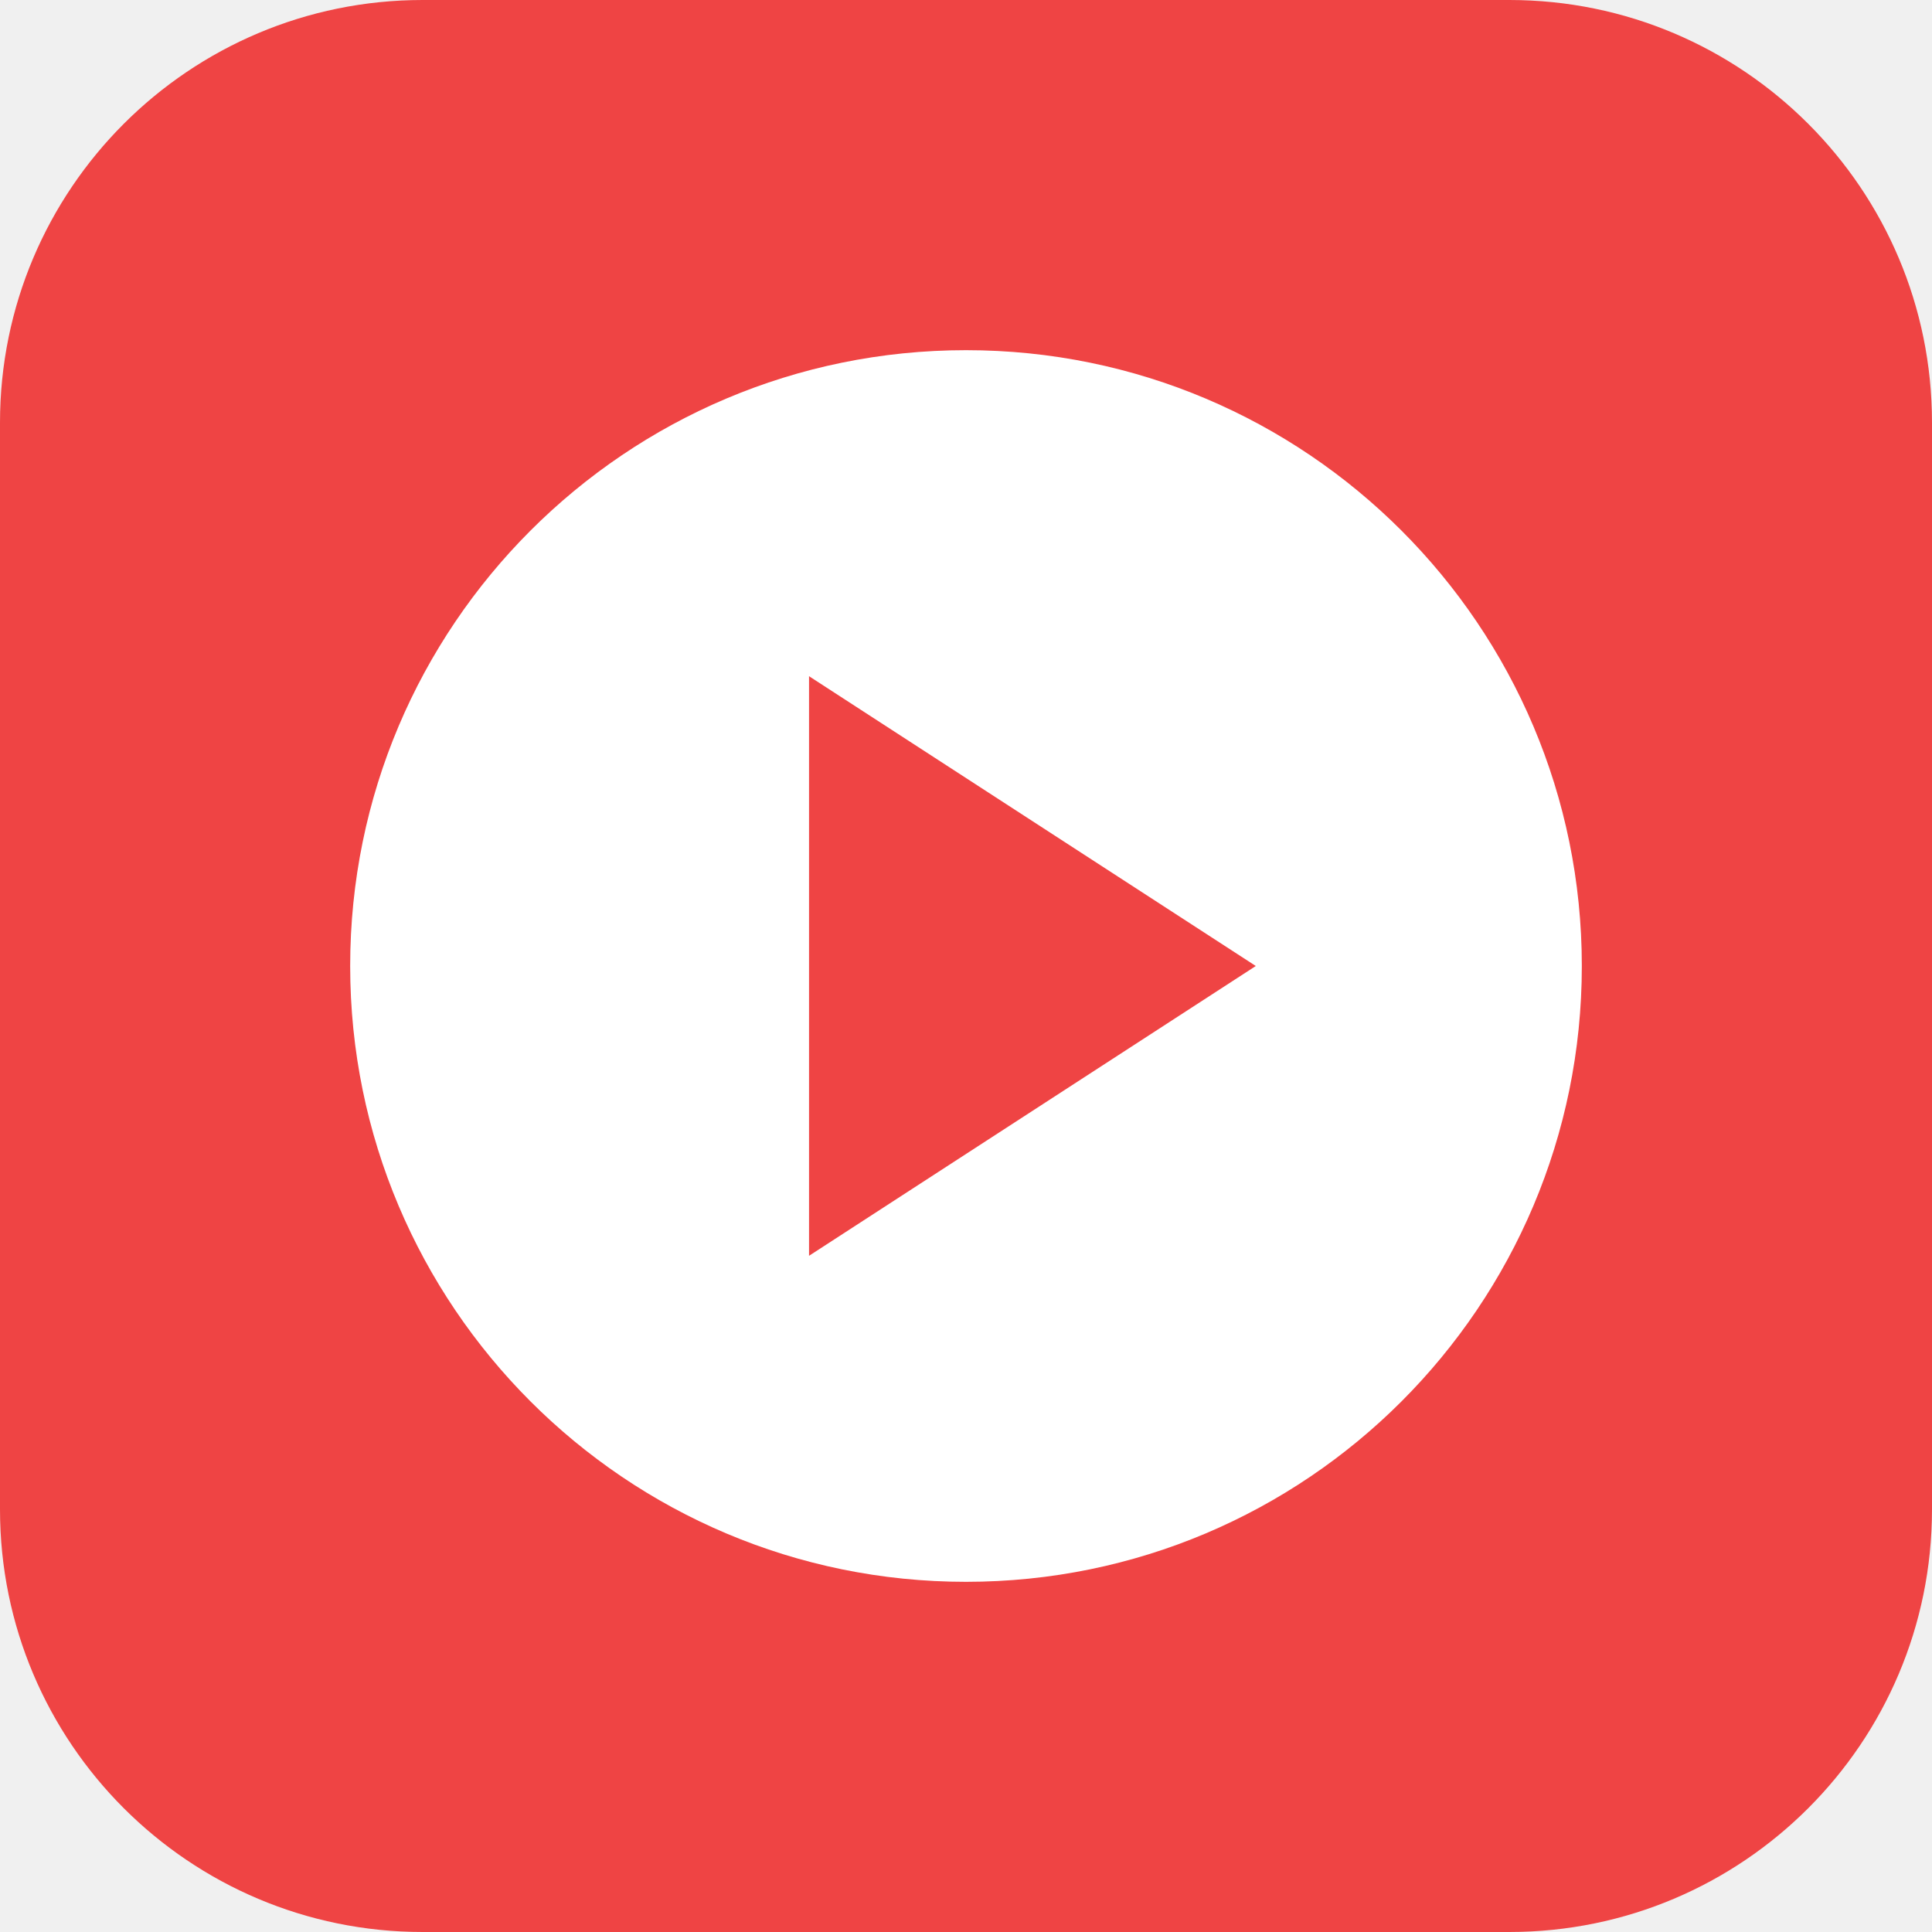
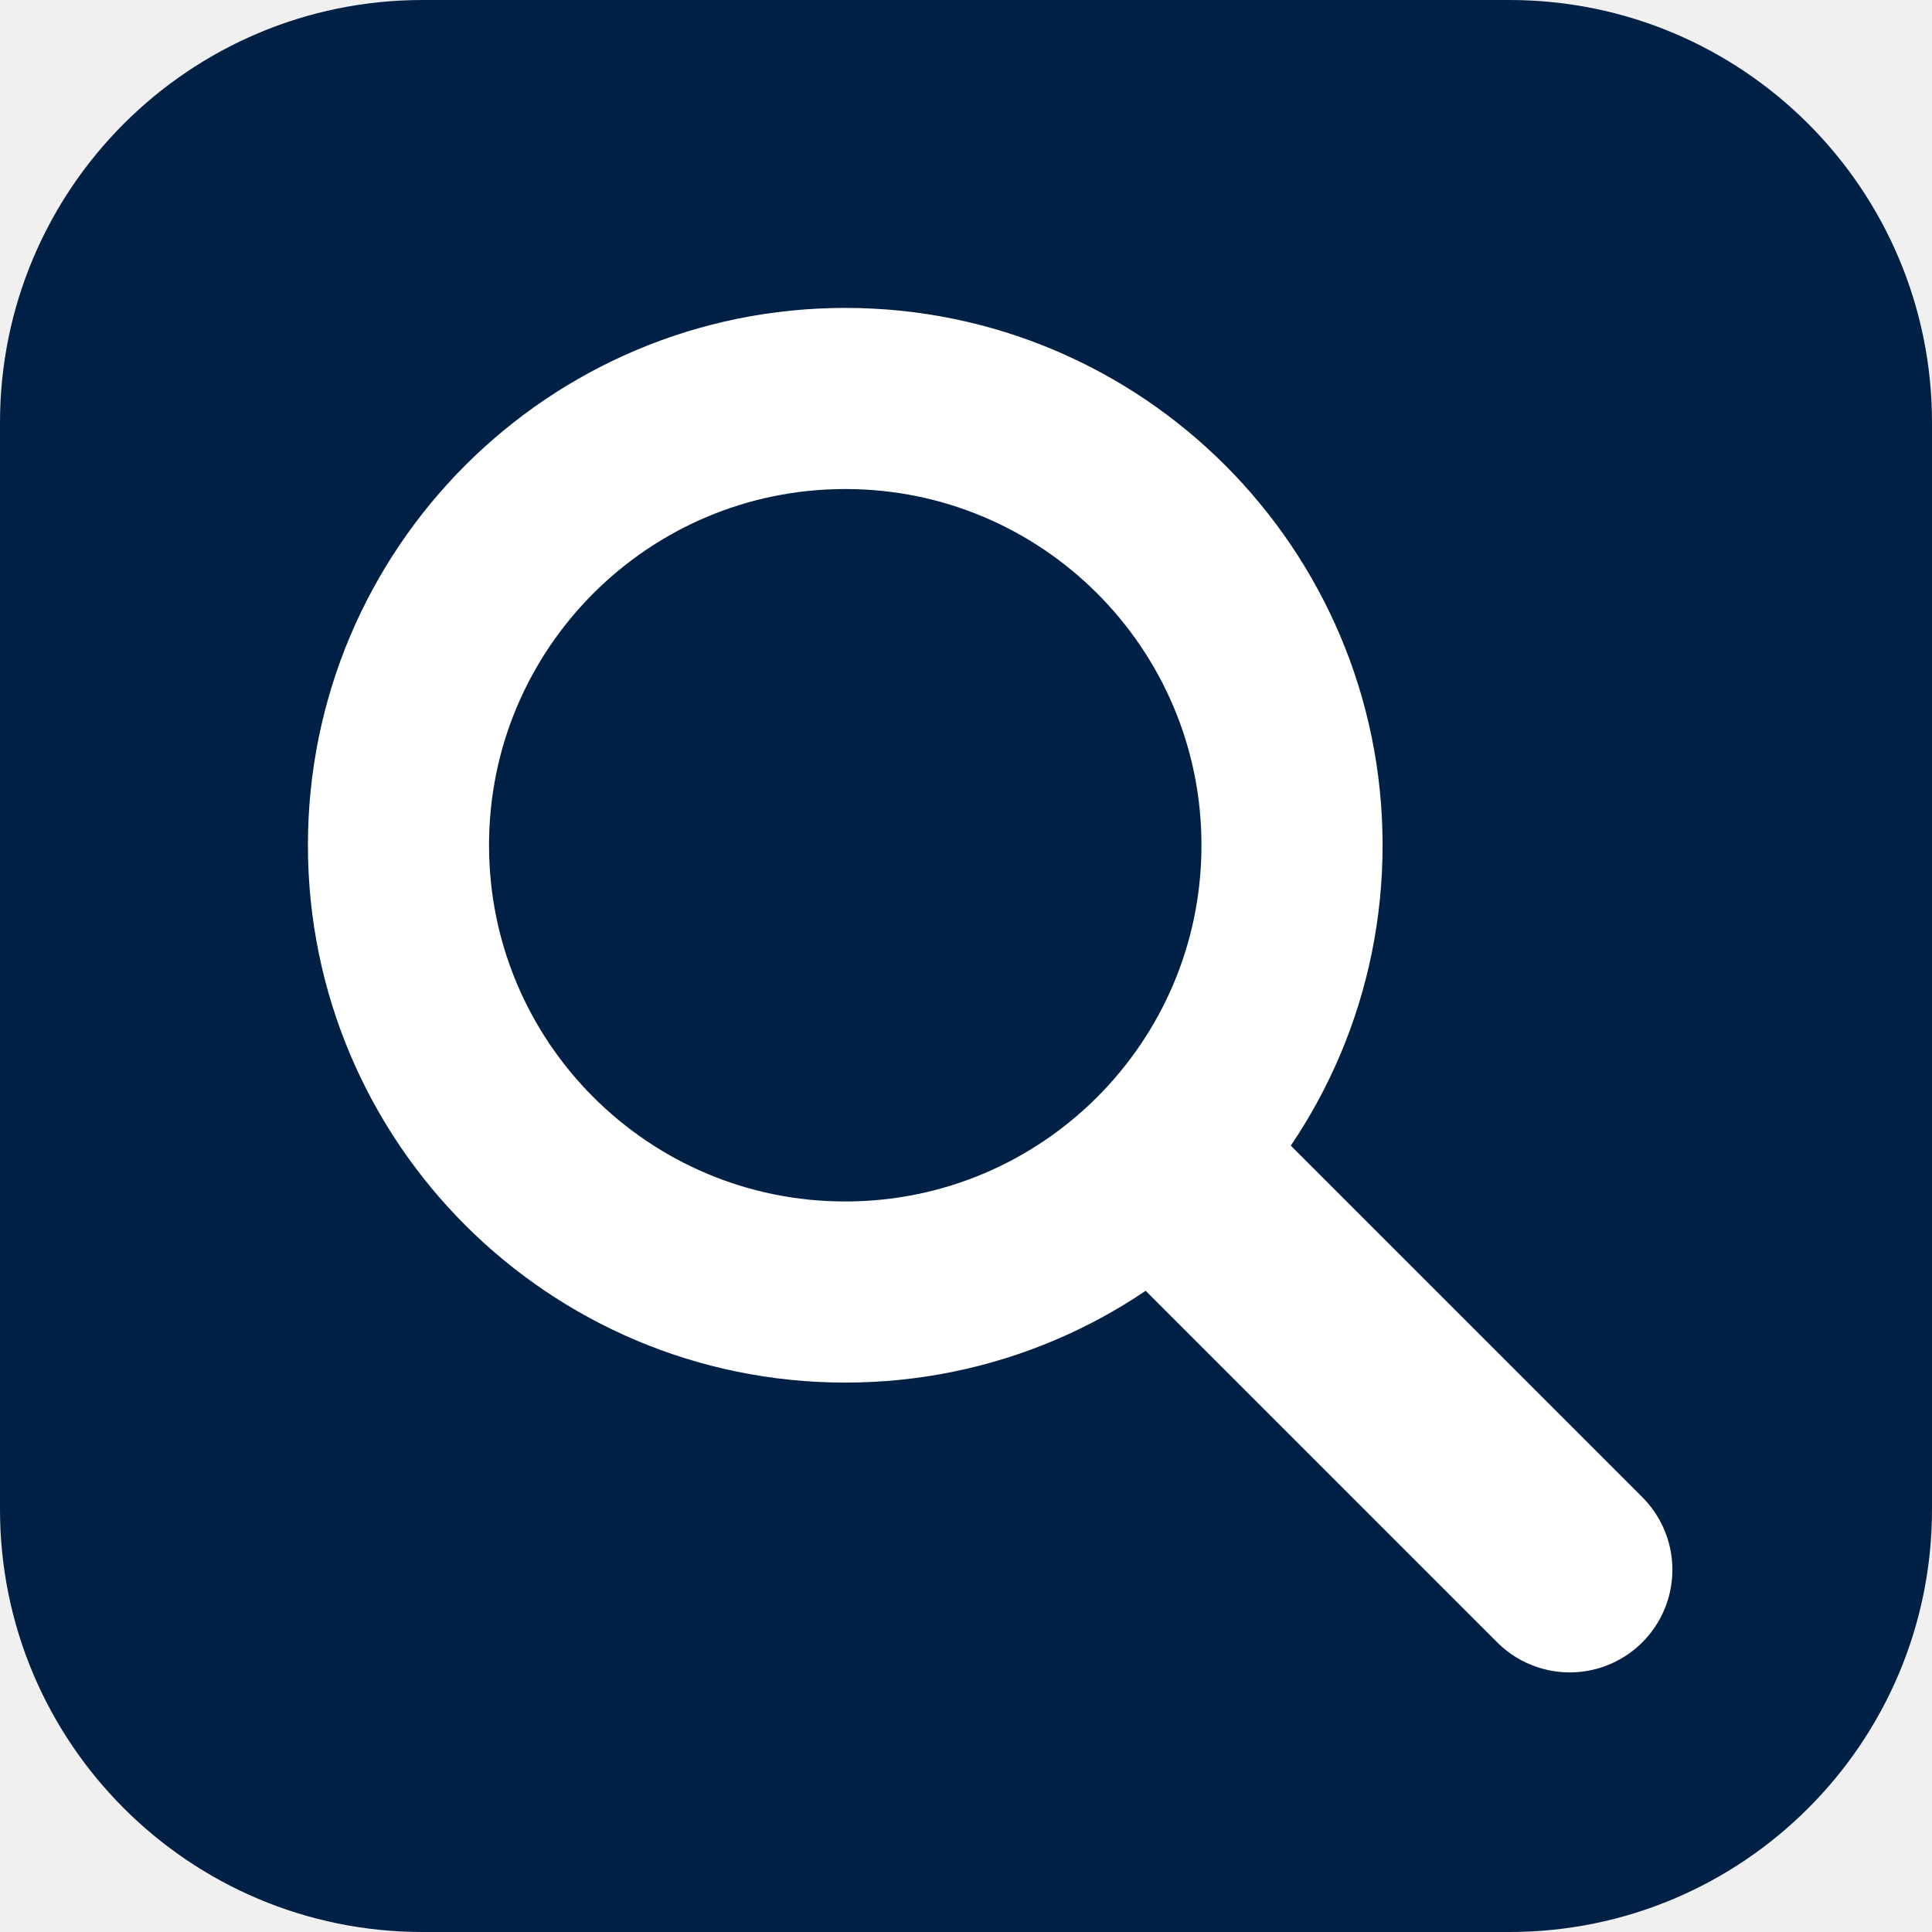
<svg xmlns="http://www.w3.org/2000/svg" viewBox="0 0 32 32" width="32" height="32" role="img">
-   <rect width="32" height="32" rx="7" fill="#EF4444" />
-   <circle cx="16" cy="16" r="10.2" fill="#FFFFFF" />
-   <path d="M13.4 11.2l7.4 4.8-7.4 4.8z" fill="#EF4444" />
+   <rect width="32" height="32" rx="7" fill="#002045" />
+   <circle cx="14" cy="14" r="7.4" stroke="#FFFFFF" stroke-width="3" fill="none" />
+   <path d="M19.6 19.6 26 26" stroke="#FFFFFF" stroke-width="3.4" stroke-linecap="round" />
</svg>
